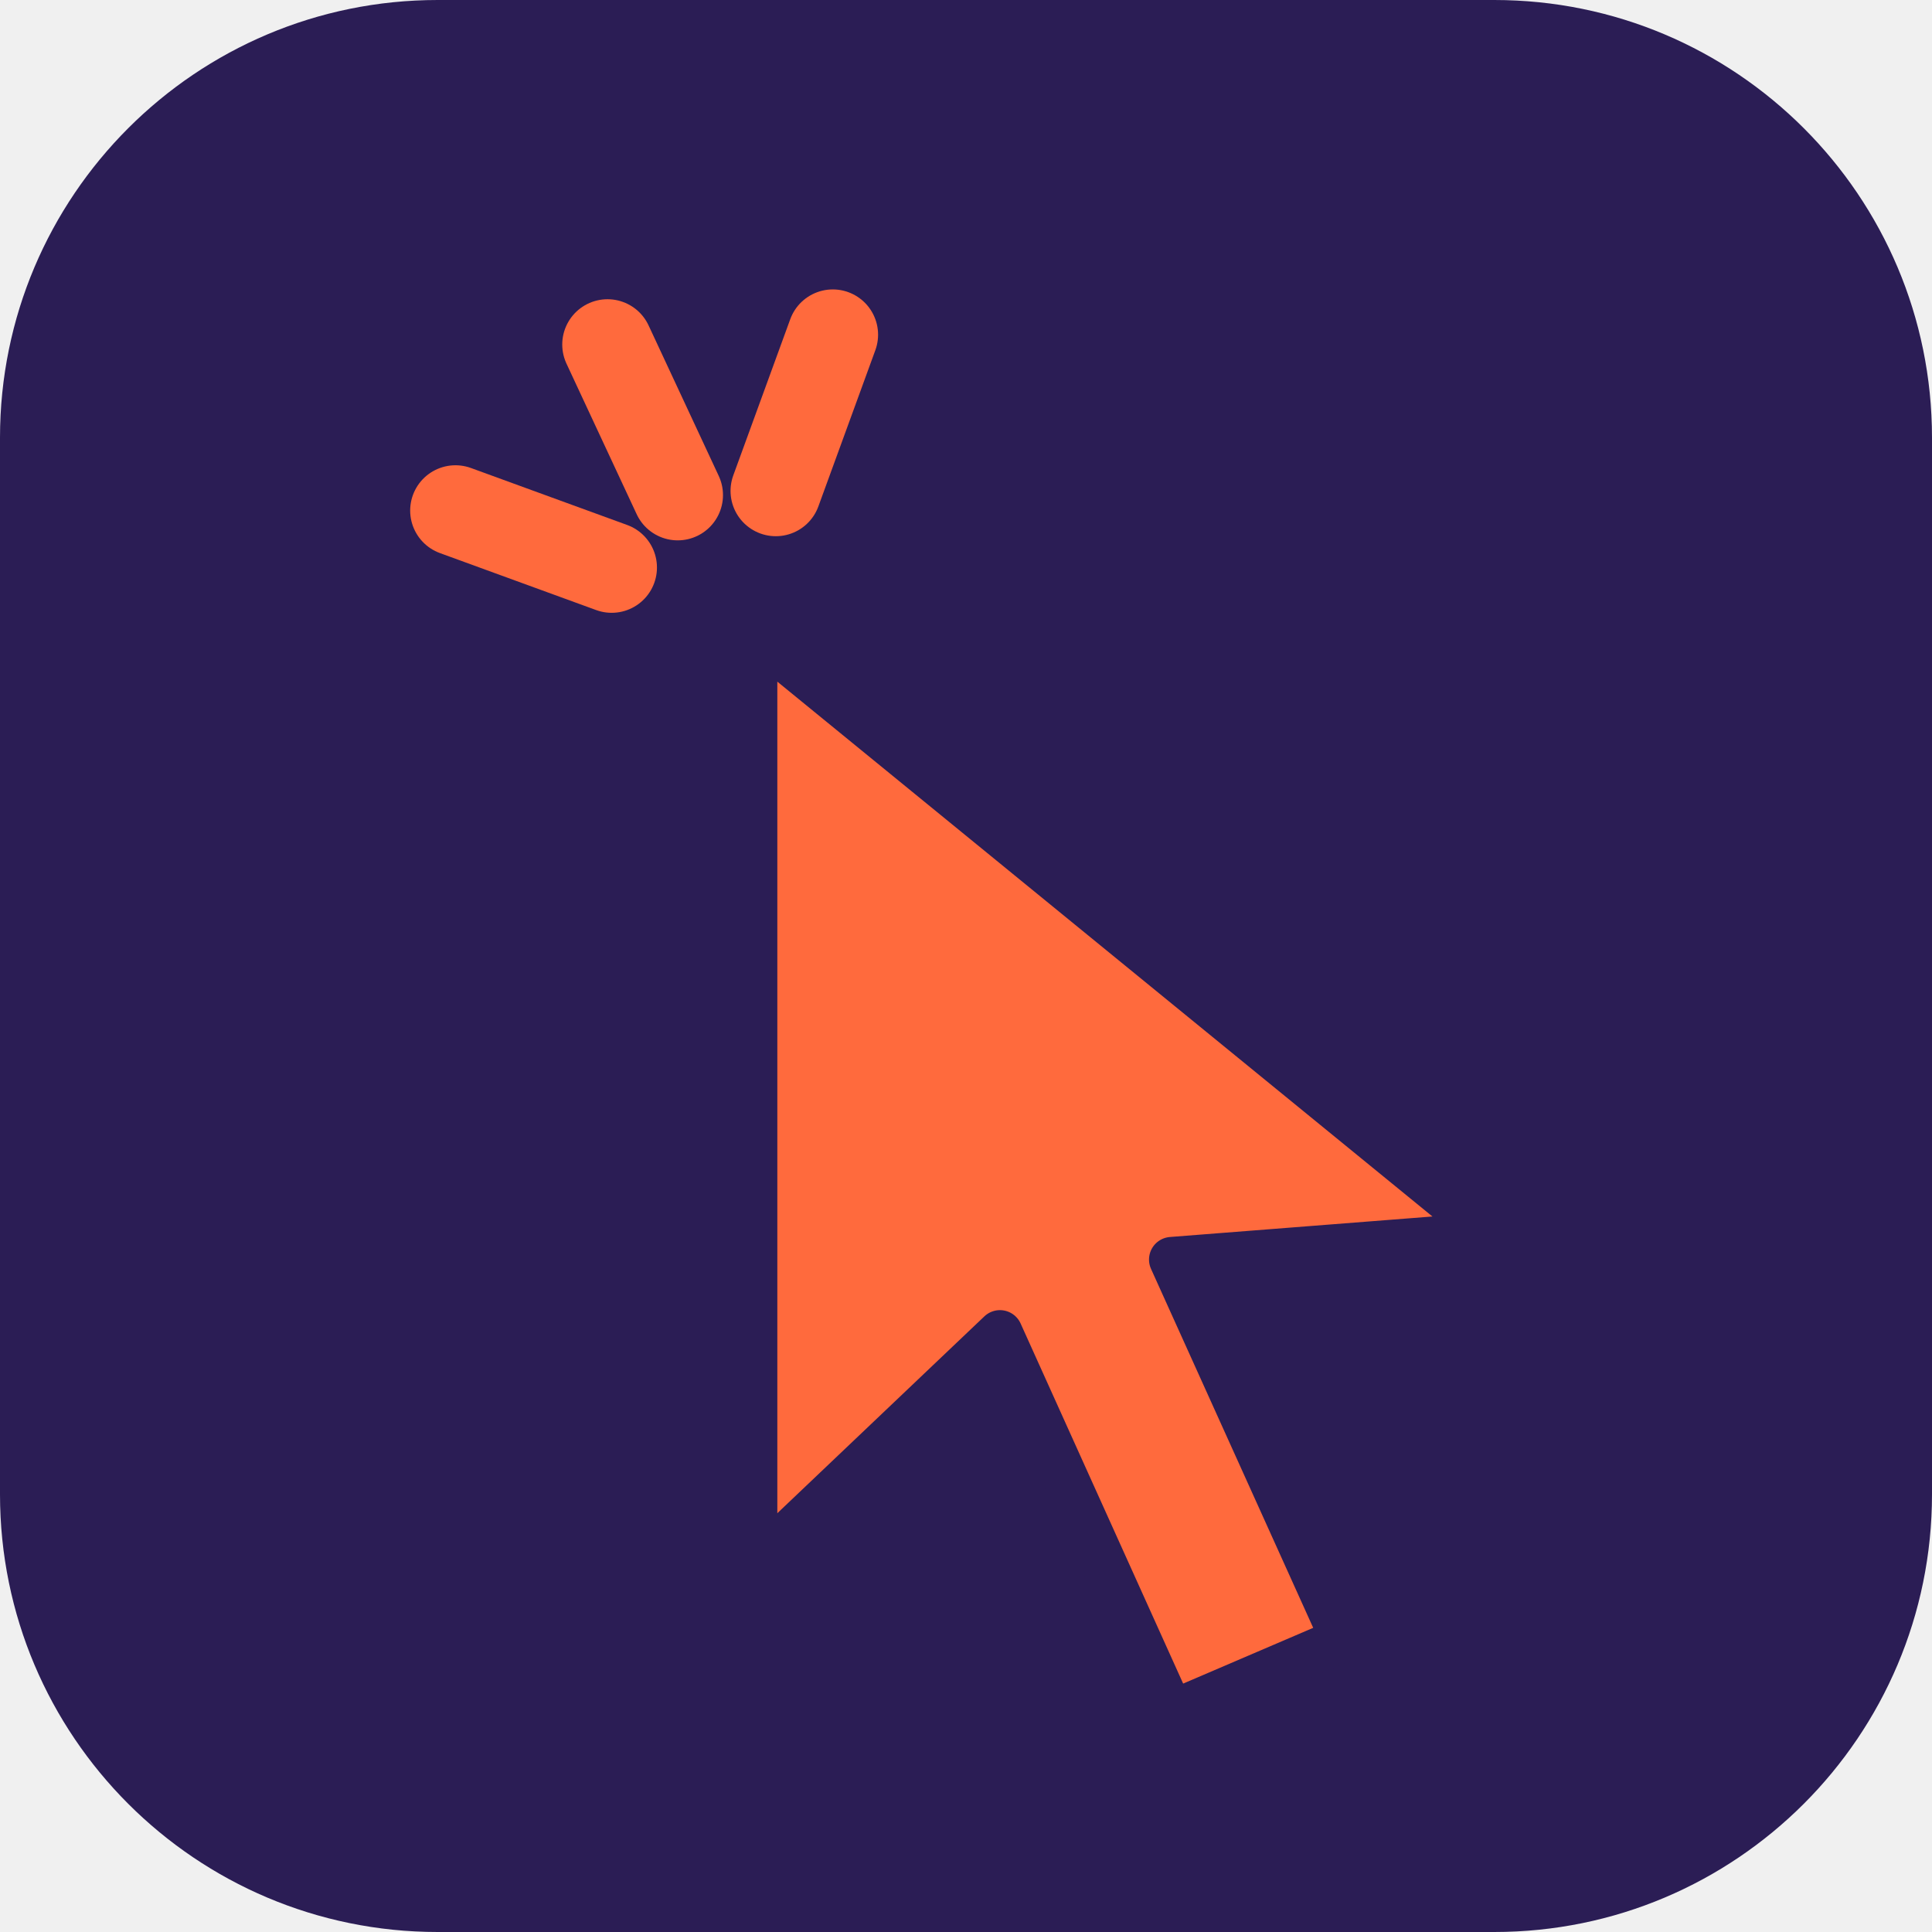
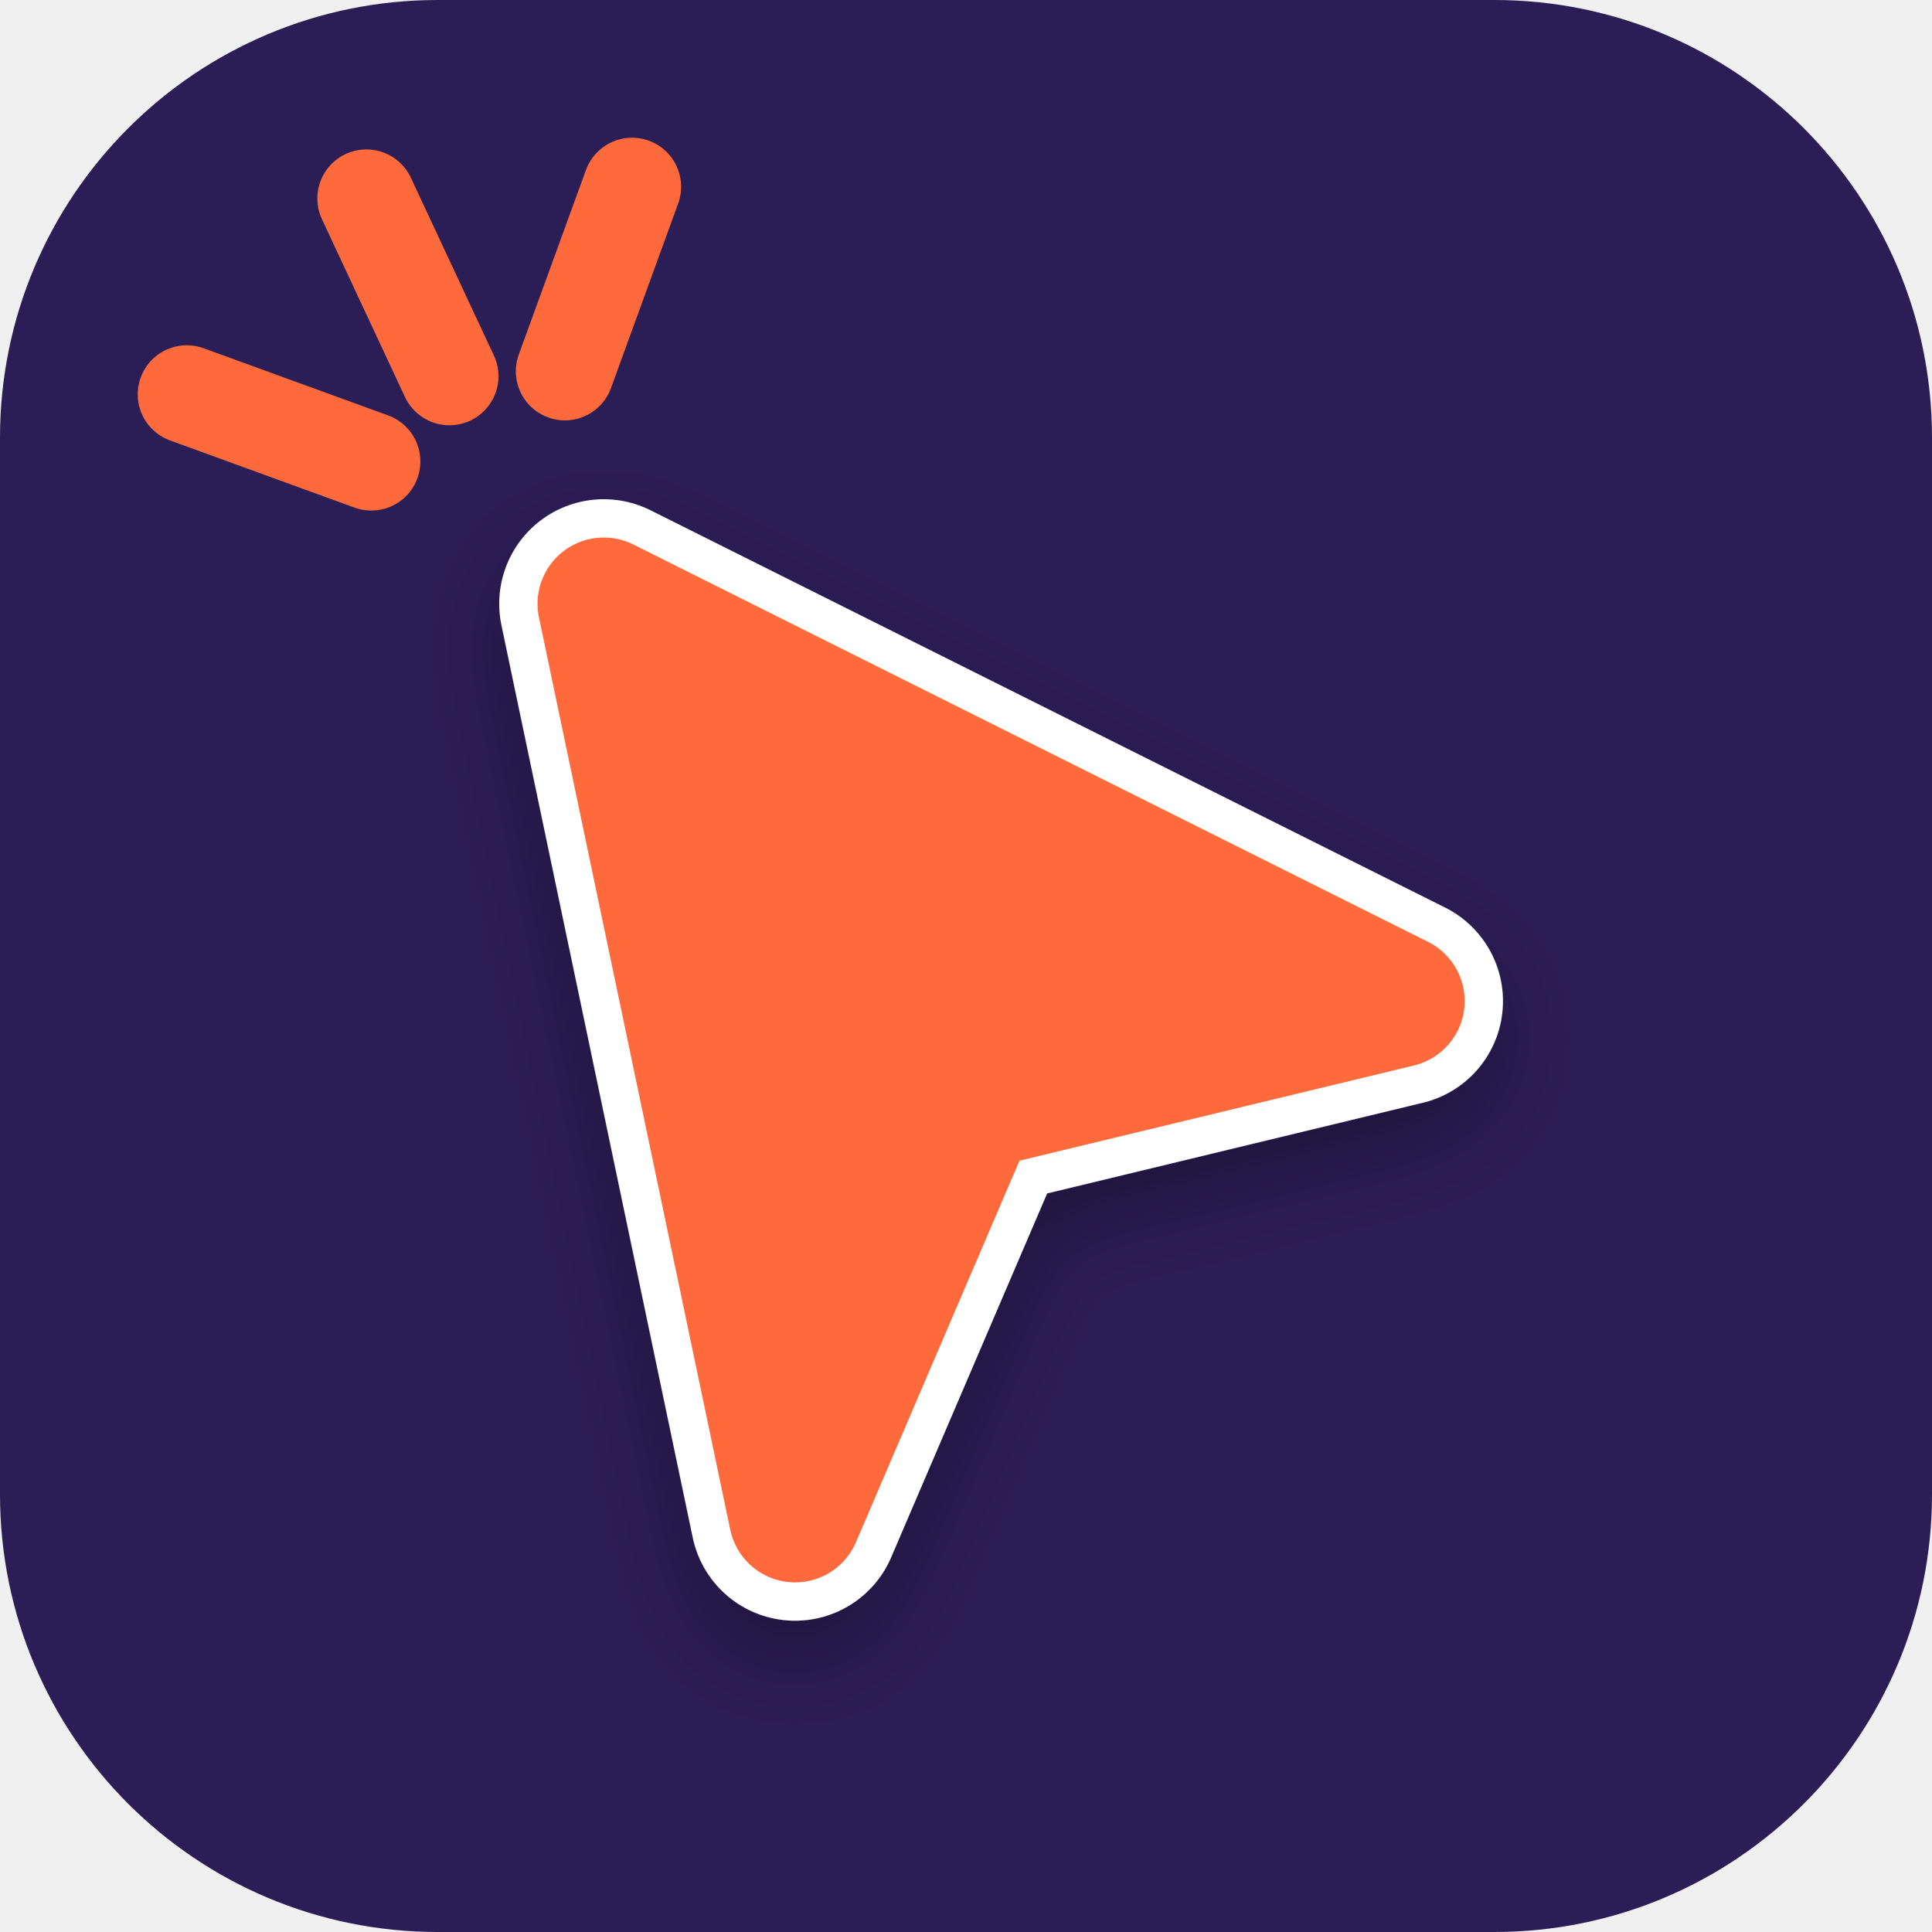
<svg xmlns="http://www.w3.org/2000/svg" viewBox="0 0 512 512" width="512" height="512">
+   <defs>
+     <filter id="sh" x="-40%" y="-40%" width="180%" height="190%">
+       <feDropShadow dx="0" dy="10" stdDeviation="10" flood-color="#000" flood-opacity=".28" />
+     </filter>
+   </defs>
  <rect width="512" height="512" rx="116" fill="#2b1d55" />
-   <g stroke="#ff6a3d" stroke-width="24" stroke-linecap="round">
-     <path d="M162.1 150.4 L120.7 135.3" />
-     <path d="M179.6 131.2 L161.0 91.3" />
-     <path d="M205.6 130.1 L220.7 88.7" />
+   <g stroke="#ff6a3d" stroke-width="26" stroke-linecap="round">
+     <path d="M98.4 122.3 L49.5 104.5" />
+     <path d="M119.1 99.7 L97.1 52.6" />
+     <path d="M149.7 98.4 L167.5 49.5" />
  </g>
-   <path d="M200.0 168.0 L200.0 415.0 L265.0 353.2 L310.5 454.0 L356.0 434.5 L310.5 333.8 L395.0 327.2 Z" fill="#ff6a3d" stroke="#2b1d55" stroke-width="12" stroke-linejoin="round" />
+   <g filter="url(#sh)">
+     <path d="M160.0 160.0 L210.7 401.8 L257.5 292.6 L370.6 265.3 Z" fill="#fff" stroke="#fff" stroke-width="55.4" stroke-linejoin="round" />
+     <path d="M160.0 160.0 L210.7 401.8 L257.5 292.6 L370.6 265.3 Z" fill="#ff6a3d" stroke="#ff6a3d" stroke-width="35.1" stroke-linejoin="round" />
+   </g>
</svg>
